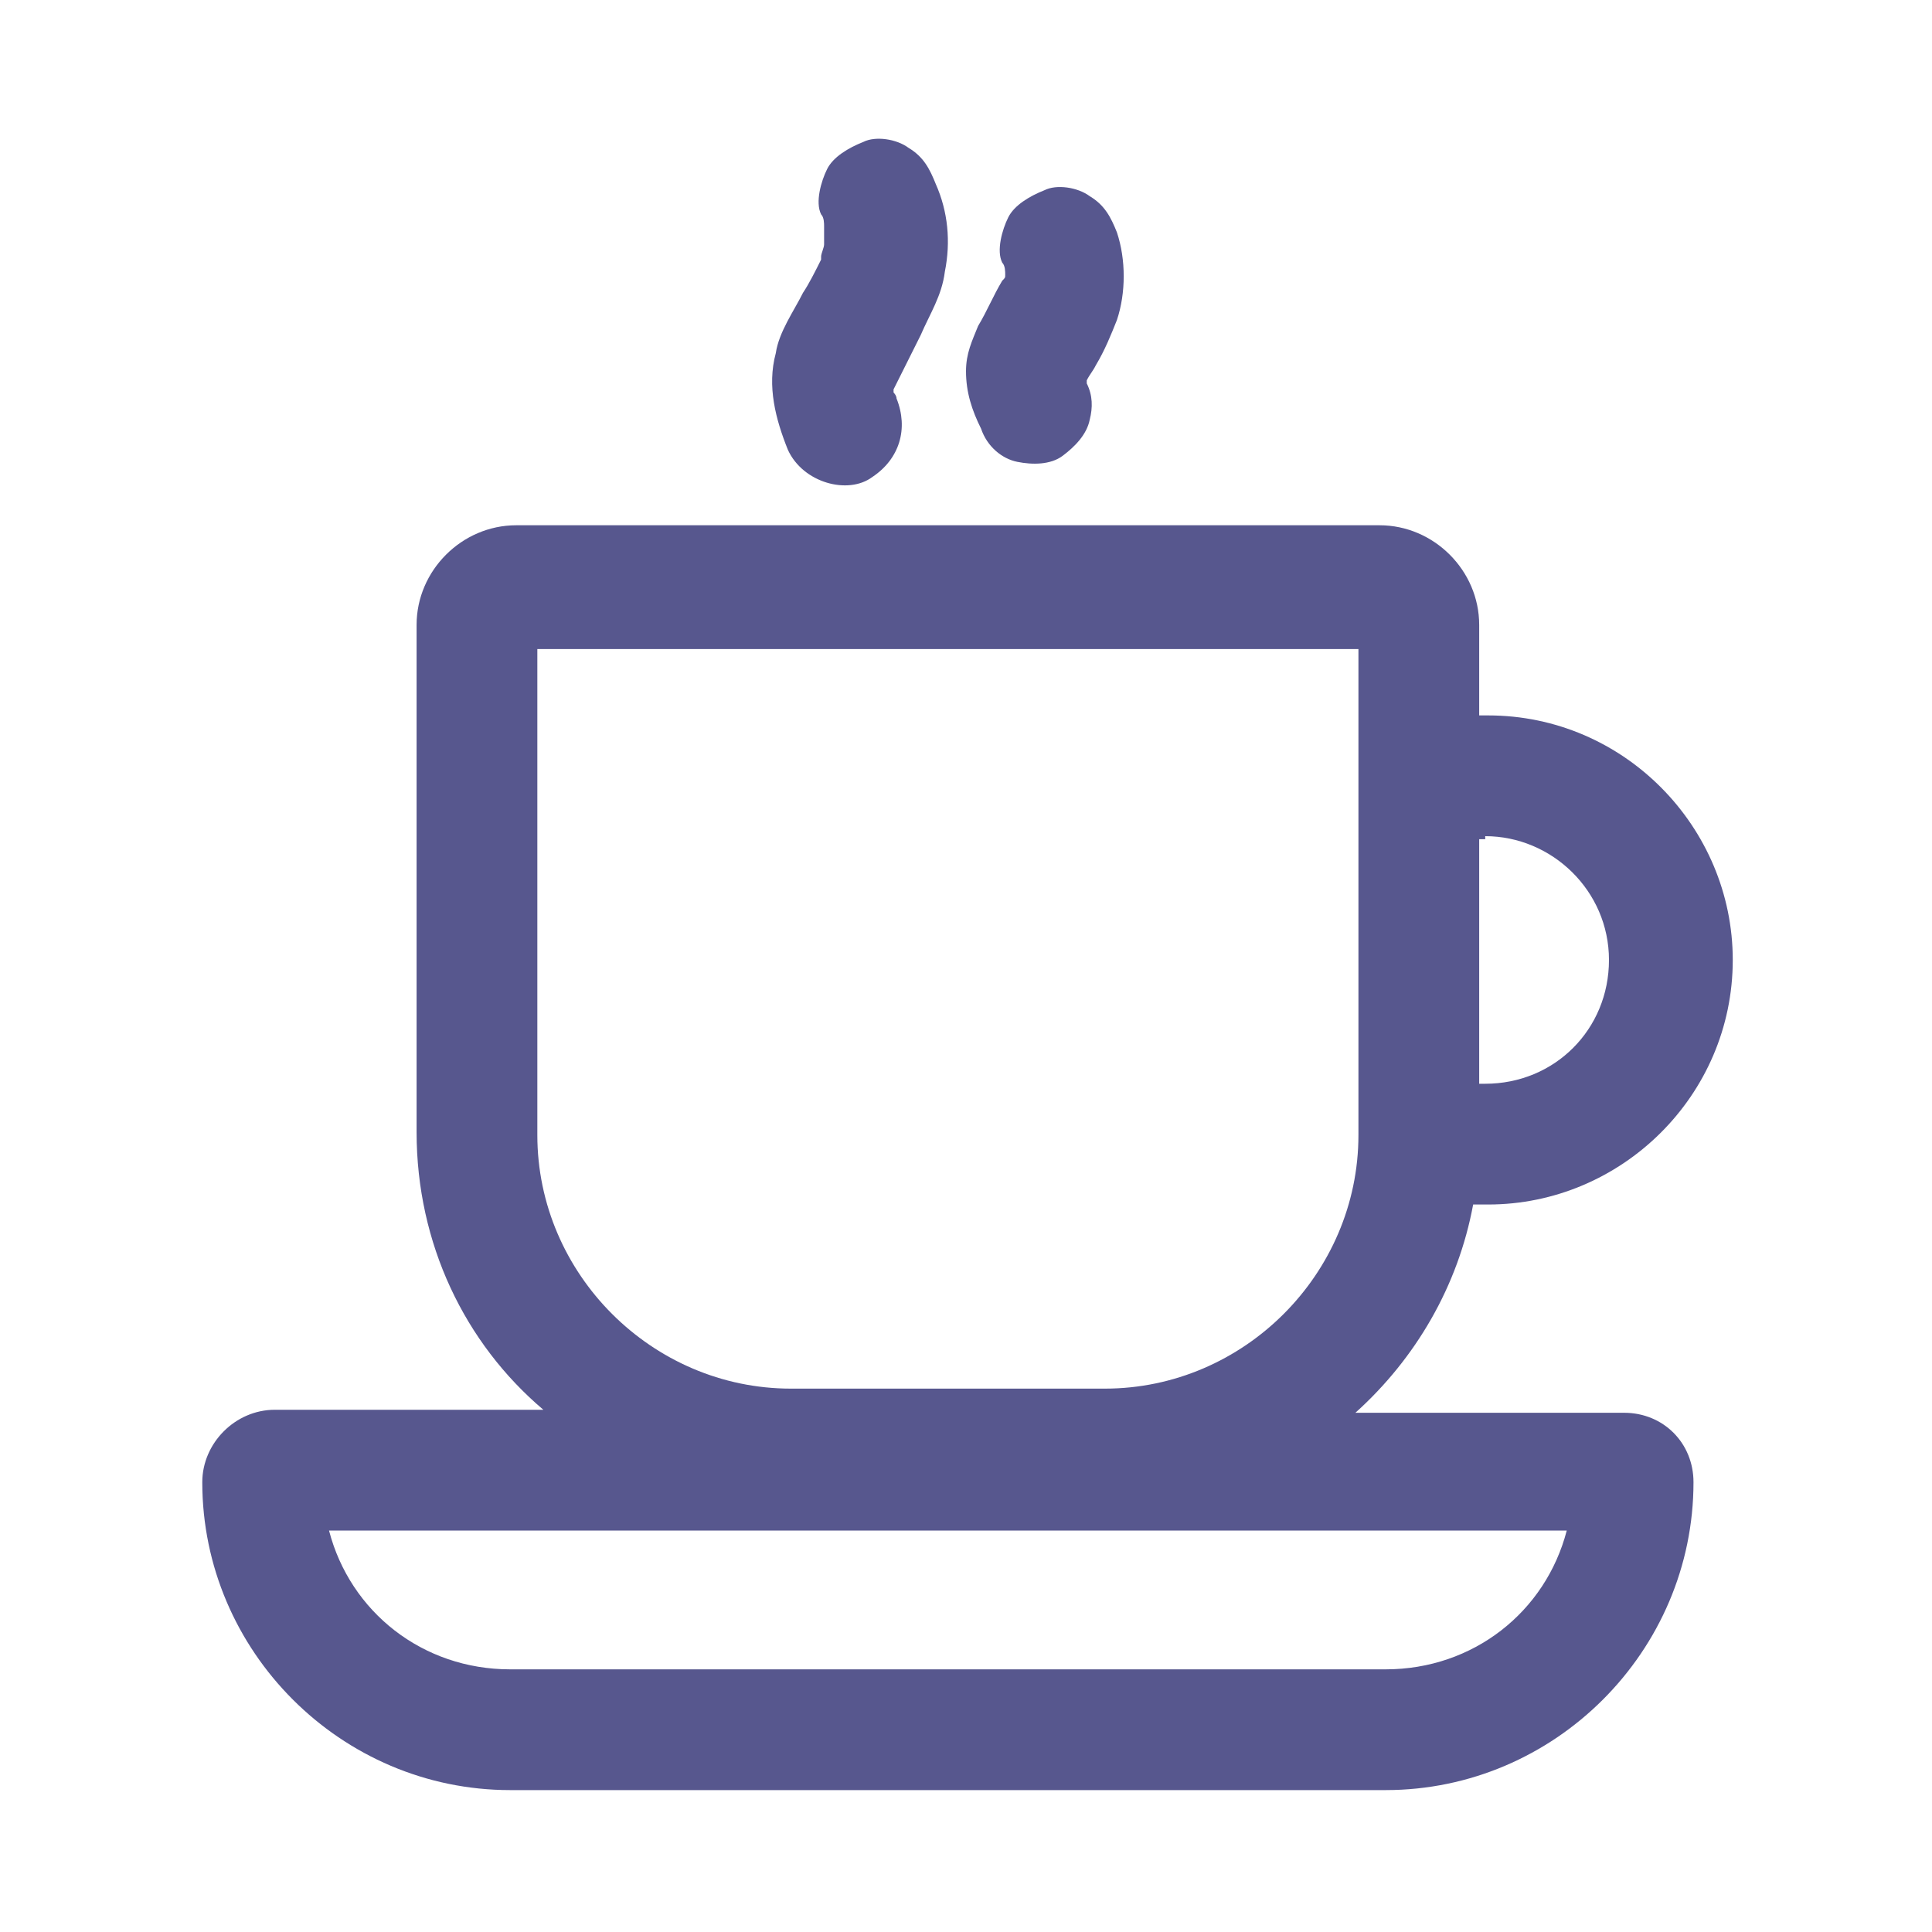
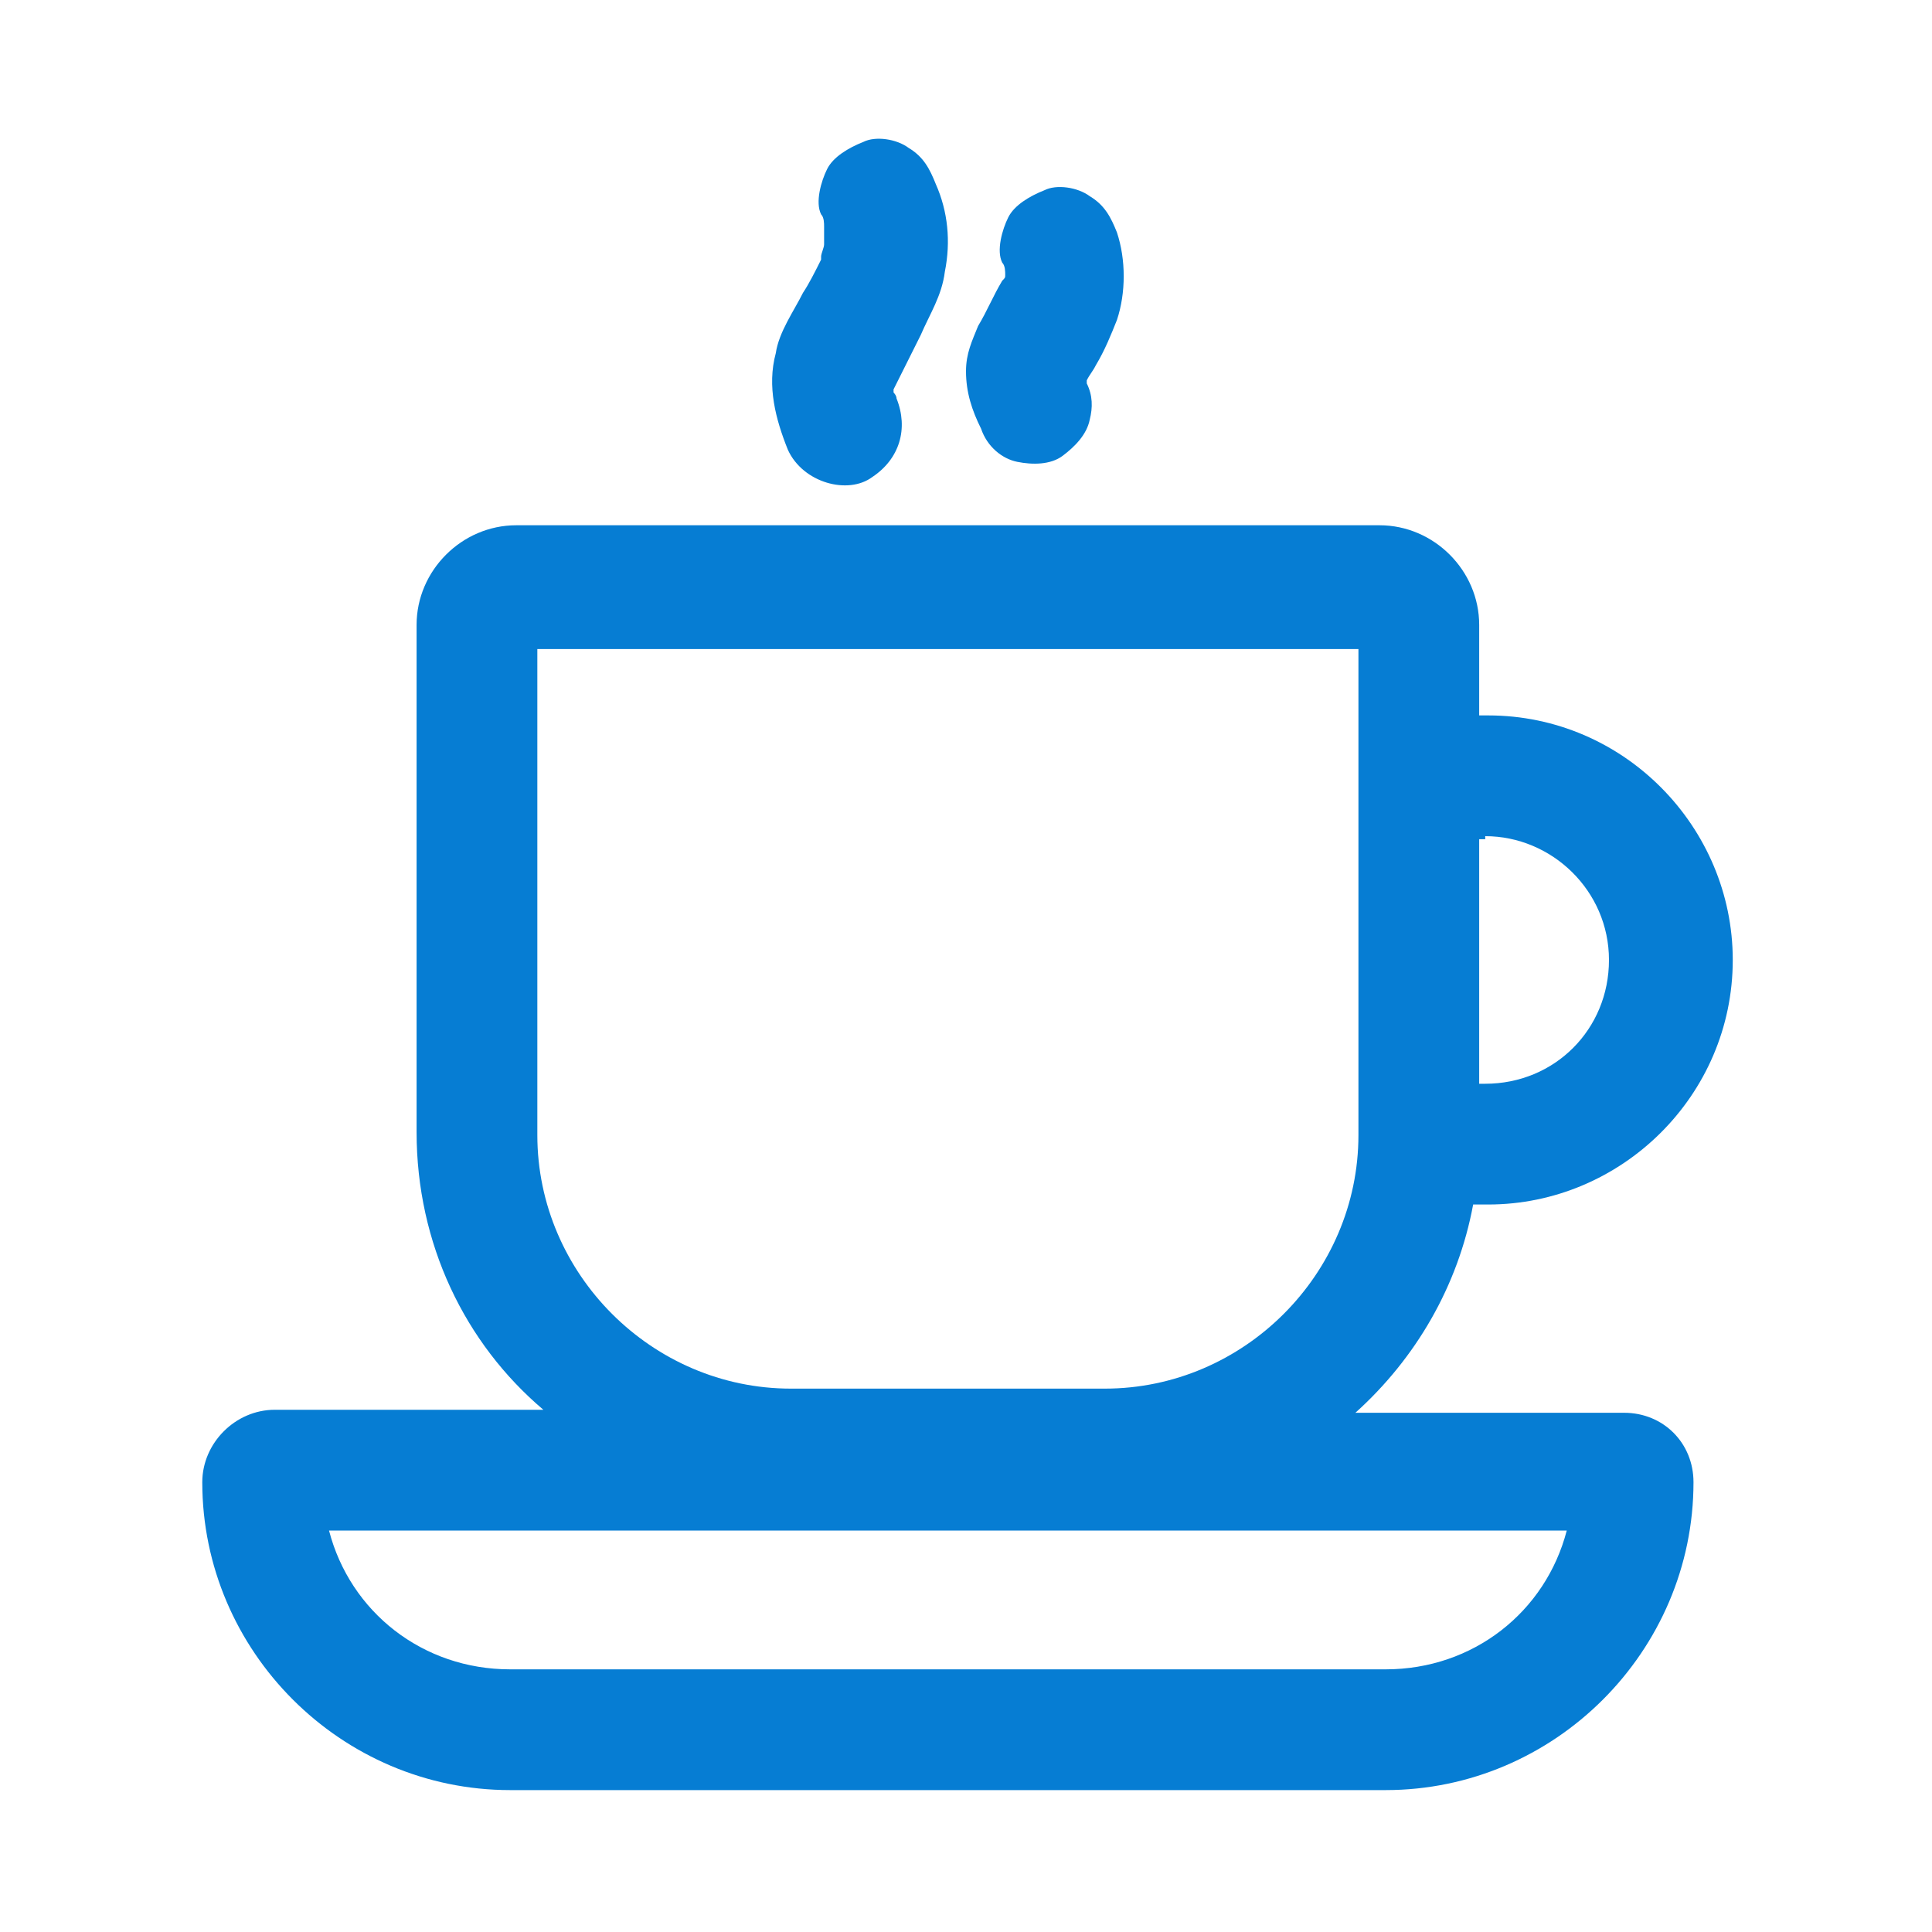
<svg xmlns="http://www.w3.org/2000/svg" width="40" height="40" viewBox="0 0 40 40" fill="none">
-   <path d="M33.625 29.25H28.062C29.312 28.125 30.188 26.625 30.5 24.938H30.812C33.562 24.938 35.875 22.688 35.875 19.875C35.875 17.125 33.625 14.812 30.812 14.812H30.625V12.938C30.625 11.812 29.688 10.875 28.562 10.875H10.688C9.562 10.875 8.625 11.812 8.625 12.938V23.438C8.625 25.75 9.625 27.812 11.25 29.188H5.688C4.875 29.188 4.188 29.875 4.188 30.688C4.188 34.188 7.062 37.062 10.562 37.062H28.688C32.188 37.062 35.062 34.188 35.062 30.688C35.062 29.875 34.438 29.25 33.625 29.25ZM30.75 17.312C32.125 17.312 33.312 18.438 33.312 19.875C33.312 21.312 32.188 22.438 30.75 22.438H30.625V17.375H30.75V17.312ZM11.188 13.438H28.125V14.875V23.5C28.125 26.375 25.75 28.75 22.875 28.75H16.375C13.5 28.75 11.125 26.375 11.125 23.5V13.438H11.188ZM28.688 34.562H10.562C8.75 34.562 7.25 33.375 6.812 31.688H32.438C32 33.375 30.5 34.562 28.688 34.562Z" fill="#57578E" />
-   <path d="M18.062 9.875C18.625 9.5 18.812 8.875 18.562 8.25C18.562 8.188 18.5 8.125 18.5 8.125C18.5 8.125 18.5 8.125 18.5 8.062C18.688 7.688 18.875 7.312 19.062 6.938C19.25 6.5 19.5 6.125 19.562 5.625C19.688 5 19.625 4.375 19.375 3.812C19.25 3.5 19.125 3.25 18.812 3.062C18.562 2.875 18.125 2.812 17.875 2.938C17.562 3.062 17.25 3.25 17.125 3.5C17 3.75 16.875 4.188 17 4.438C17.062 4.5 17.062 4.625 17.062 4.688C17.062 4.75 17.062 4.75 17.062 4.812C17.062 4.875 17.062 5 17.062 5.062C17.062 5.125 17 5.25 17 5.312V5.375C16.875 5.625 16.75 5.875 16.625 6.062C16.438 6.438 16.125 6.875 16.062 7.312C15.875 8 16.062 8.688 16.312 9.312C16.625 10 17.562 10.25 18.062 9.875ZM17.188 4.938C17.125 4.938 17.188 5.125 17.188 4.938C17.125 4.875 17.125 4.875 17.188 4.938Z" fill="#57578E" />
-   <path d="M21.062 9.562C21.375 9.625 21.75 9.625 22 9.438C22.25 9.25 22.5 9 22.562 8.688C22.625 8.438 22.625 8.188 22.5 7.938V7.875C22.562 7.75 22.625 7.688 22.688 7.562C22.875 7.25 23 6.938 23.125 6.625C23.312 6.062 23.312 5.375 23.125 4.812C23 4.5 22.875 4.25 22.562 4.062C22.312 3.875 21.875 3.812 21.625 3.938C21.312 4.062 21 4.25 20.875 4.5C20.75 4.75 20.625 5.188 20.75 5.438C20.812 5.5 20.812 5.625 20.812 5.688C20.812 5.75 20.812 5.75 20.75 5.812C20.562 6.125 20.438 6.438 20.25 6.75C20.125 7.062 20 7.312 20 7.688C20 8.125 20.125 8.5 20.312 8.875C20.438 9.25 20.75 9.5 21.062 9.562Z" fill="#57578E" />
+   <path d="M33.625 29.25H28.062C29.312 28.125 30.188 26.625 30.5 24.938H30.812C33.562 24.938 35.875 22.688 35.875 19.875C35.875 17.125 33.625 14.812 30.812 14.812H30.625V12.938C30.625 11.812 29.688 10.875 28.562 10.875H10.688C9.562 10.875 8.625 11.812 8.625 12.938V23.438C8.625 25.75 9.625 27.812 11.25 29.188H5.688C4.875 29.188 4.188 29.875 4.188 30.688C4.188 34.188 7.062 37.062 10.562 37.062H28.688C32.188 37.062 35.062 34.188 35.062 30.688C35.062 29.875 34.438 29.25 33.625 29.25ZM30.75 17.312C32.125 17.312 33.312 18.438 33.312 19.875C33.312 21.312 32.188 22.438 30.75 22.438H30.625V17.375H30.75V17.312ZM11.188 13.438H28.125V14.875V23.5C28.125 26.375 25.75 28.75 22.875 28.75H16.375C13.5 28.75 11.125 26.375 11.125 23.5V13.438H11.188ZM28.688 34.562H10.562C8.75 34.562 7.25 33.375 6.812 31.688H32.438C32 33.375 30.5 34.562 28.688 34.562Z" fill="#067dd3" />
+   <path d="M18.062 9.875C18.625 9.5 18.812 8.875 18.562 8.25C18.562 8.188 18.5 8.125 18.5 8.125C18.5 8.125 18.5 8.125 18.5 8.062C18.688 7.688 18.875 7.312 19.062 6.938C19.25 6.5 19.5 6.125 19.562 5.625C19.688 5 19.625 4.375 19.375 3.812C19.25 3.5 19.125 3.25 18.812 3.062C18.562 2.875 18.125 2.812 17.875 2.938C17.562 3.062 17.25 3.25 17.125 3.5C17 3.75 16.875 4.188 17 4.438C17.062 4.5 17.062 4.625 17.062 4.688C17.062 4.75 17.062 4.75 17.062 4.812C17.062 4.875 17.062 5 17.062 5.062C17.062 5.125 17 5.25 17 5.312V5.375C16.875 5.625 16.75 5.875 16.625 6.062C16.438 6.438 16.125 6.875 16.062 7.312C15.875 8 16.062 8.688 16.312 9.312C16.625 10 17.562 10.25 18.062 9.875ZM17.188 4.938C17.125 4.938 17.188 5.125 17.188 4.938C17.125 4.875 17.125 4.875 17.188 4.938Z" fill="#067dd3" />
+   <path d="M21.062 9.562C21.375 9.625 21.75 9.625 22 9.438C22.25 9.25 22.5 9 22.562 8.688C22.625 8.438 22.625 8.188 22.5 7.938V7.875C22.562 7.75 22.625 7.688 22.688 7.562C22.875 7.25 23 6.938 23.125 6.625C23.312 6.062 23.312 5.375 23.125 4.812C23 4.5 22.875 4.25 22.562 4.062C22.312 3.875 21.875 3.812 21.625 3.938C21.312 4.062 21 4.25 20.875 4.5C20.75 4.75 20.625 5.188 20.75 5.438C20.812 5.5 20.812 5.625 20.812 5.688C20.812 5.75 20.812 5.75 20.75 5.812C20.562 6.125 20.438 6.438 20.25 6.75C20.125 7.062 20 7.312 20 7.688C20 8.125 20.125 8.5 20.312 8.875C20.438 9.25 20.75 9.5 21.062 9.562Z" fill="#067dd3" />
</svg>
